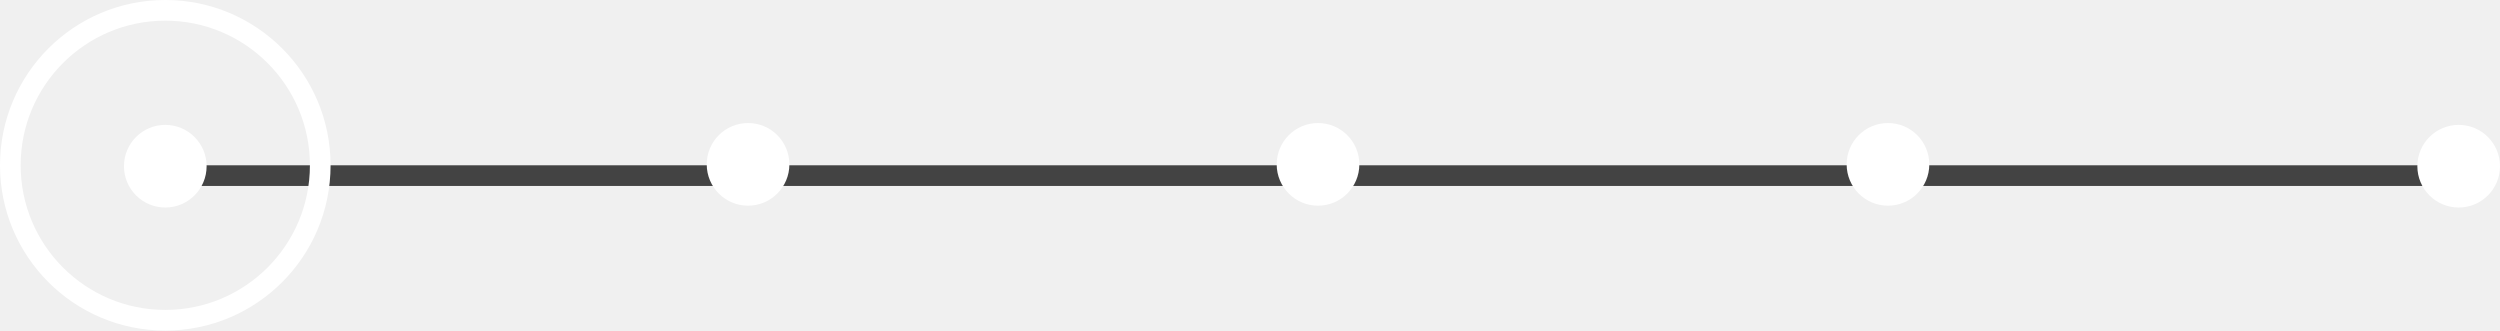
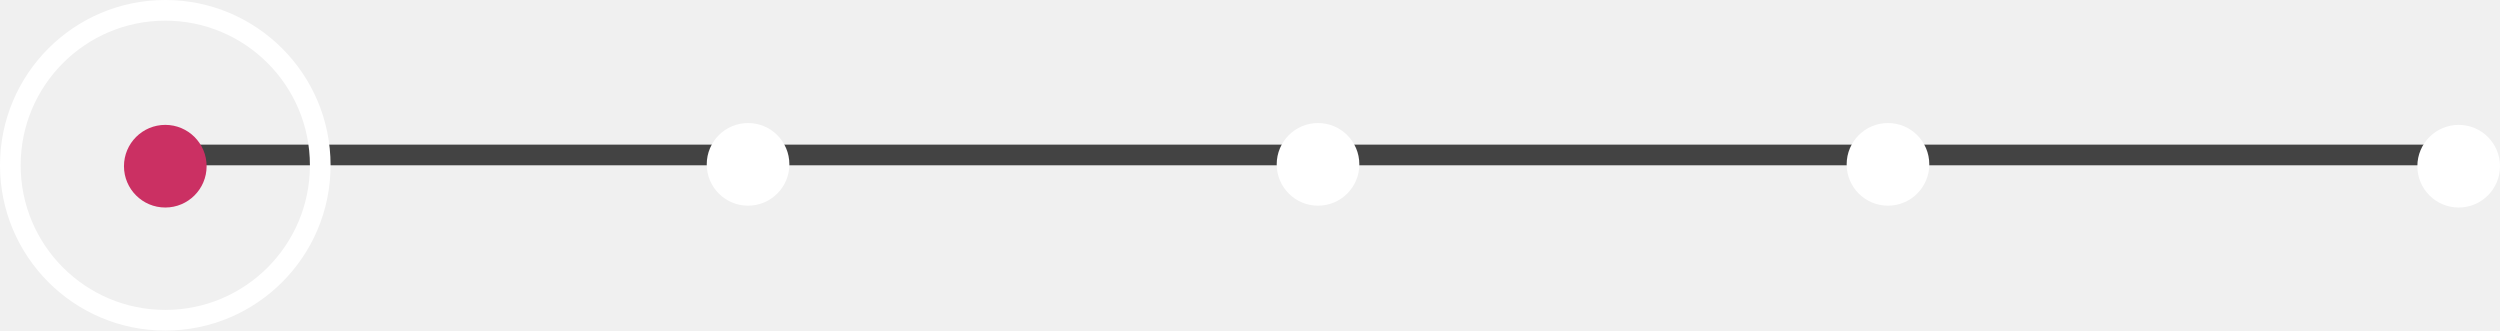
<svg xmlns="http://www.w3.org/2000/svg" width="121" height="16" viewBox="0 0 121 16">
-   <g id="Group_1104" data-name="Group 1104" transform="translate(-410 1759.595) rotate(-90)">
-     <rect id="Rectangle_41" data-name="Rectangle 41" width="1" height="110" transform="translate(1750.595 419)" fill="#434343" />
-     <g id="Group_3" data-name="Group 3" transform="translate(1744 410)">
-       <g id="Ellipse_2" data-name="Ellipse 2" transform="translate(-0.405)" fill="none" stroke="#fff" stroke-width="1">
+   <g id="그룹_265" data-name="그룹 265" transform="translate(-410 1759.595) rotate(-90)">
+     <rect id="사각형_41" data-name="사각형 41" width="1" height="110" transform="translate(1751.595 419)" fill="#434343" />
+     <g id="그룹_3" data-name="그룹 3" transform="translate(1744 410)">
+       <g id="타원_2" data-name="타원 2" transform="translate(-0.405)" fill="none" stroke="#fff" stroke-width="1">
        <circle cx="8" cy="8" r="8" stroke="none" />
        <circle cx="8" cy="8" r="7.5" fill="none" />
      </g>
-       <circle id="Ellipse_3" data-name="Ellipse 3" cx="2" cy="2" r="2" transform="translate(5.551 6)" fill="#fff" />
-       <circle id="Ellipse_4" data-name="Ellipse 4" cx="2" cy="2" r="2" transform="translate(5.64 34.206)" fill="#fff" />
-       <circle id="Ellipse_6" data-name="Ellipse 6" cx="2" cy="2" r="2" transform="translate(5.64 61.792)" fill="#fff" />
-       <circle id="Ellipse_5" data-name="Ellipse 5" cx="2" cy="2" r="2" transform="translate(5.64 89.378)" fill="#fff" />
-       <circle id="Ellipse_24" data-name="Ellipse 24" cx="2" cy="2" r="2" transform="translate(5.551 117)" fill="#fff" />
+       <circle id="타원_3" data-name="타원 3" cx="2" cy="2" r="2" transform="translate(5.551 6)" fill="#cb3063" />
+       <circle id="타원_4" data-name="타원 4" cx="2" cy="2" r="2" transform="translate(5.64 34.206)" fill="#fff" />
+       <circle id="타원_6" data-name="타원 6" cx="2" cy="2" r="2" transform="translate(5.64 61.792)" fill="#fff" />
+       <circle id="타원_5" data-name="타원 5" cx="2" cy="2" r="2" transform="translate(5.64 89.378)" fill="#fff" />
+       <circle id="타원_24" data-name="타원 24" cx="2" cy="2" r="2" transform="translate(5.551 117)" fill="#fff" />
    </g>
  </g>
</svg>
